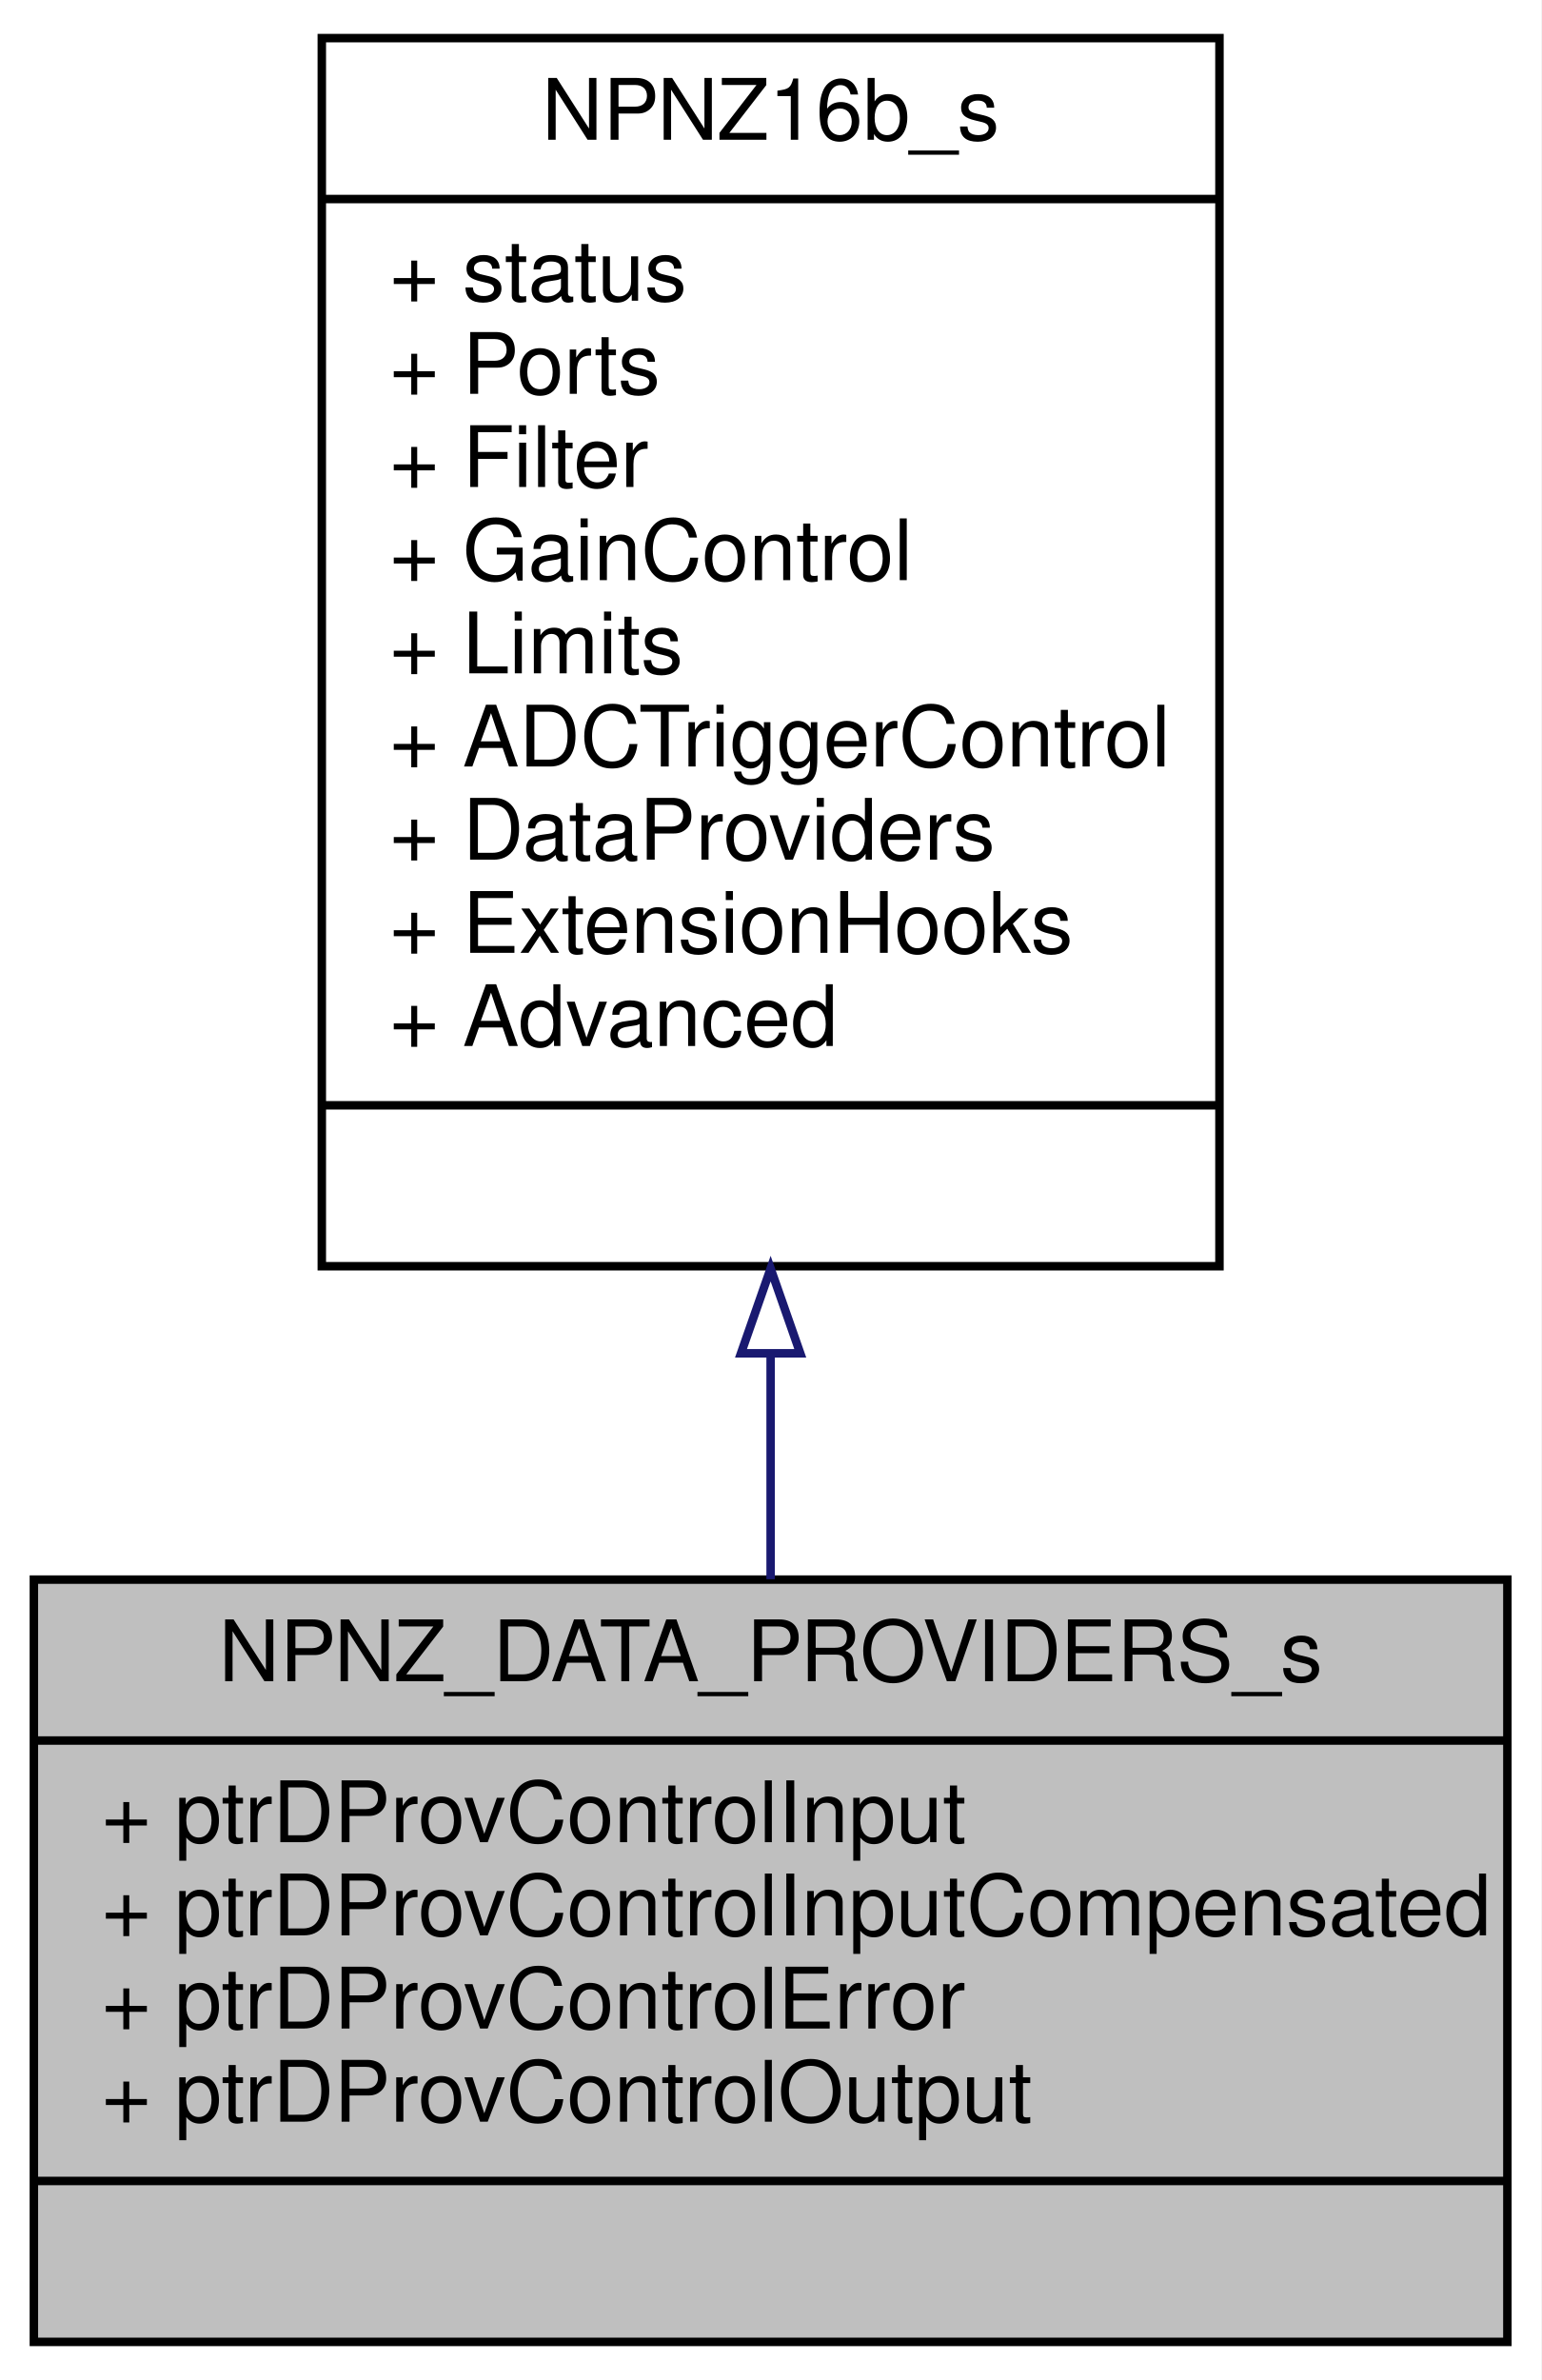
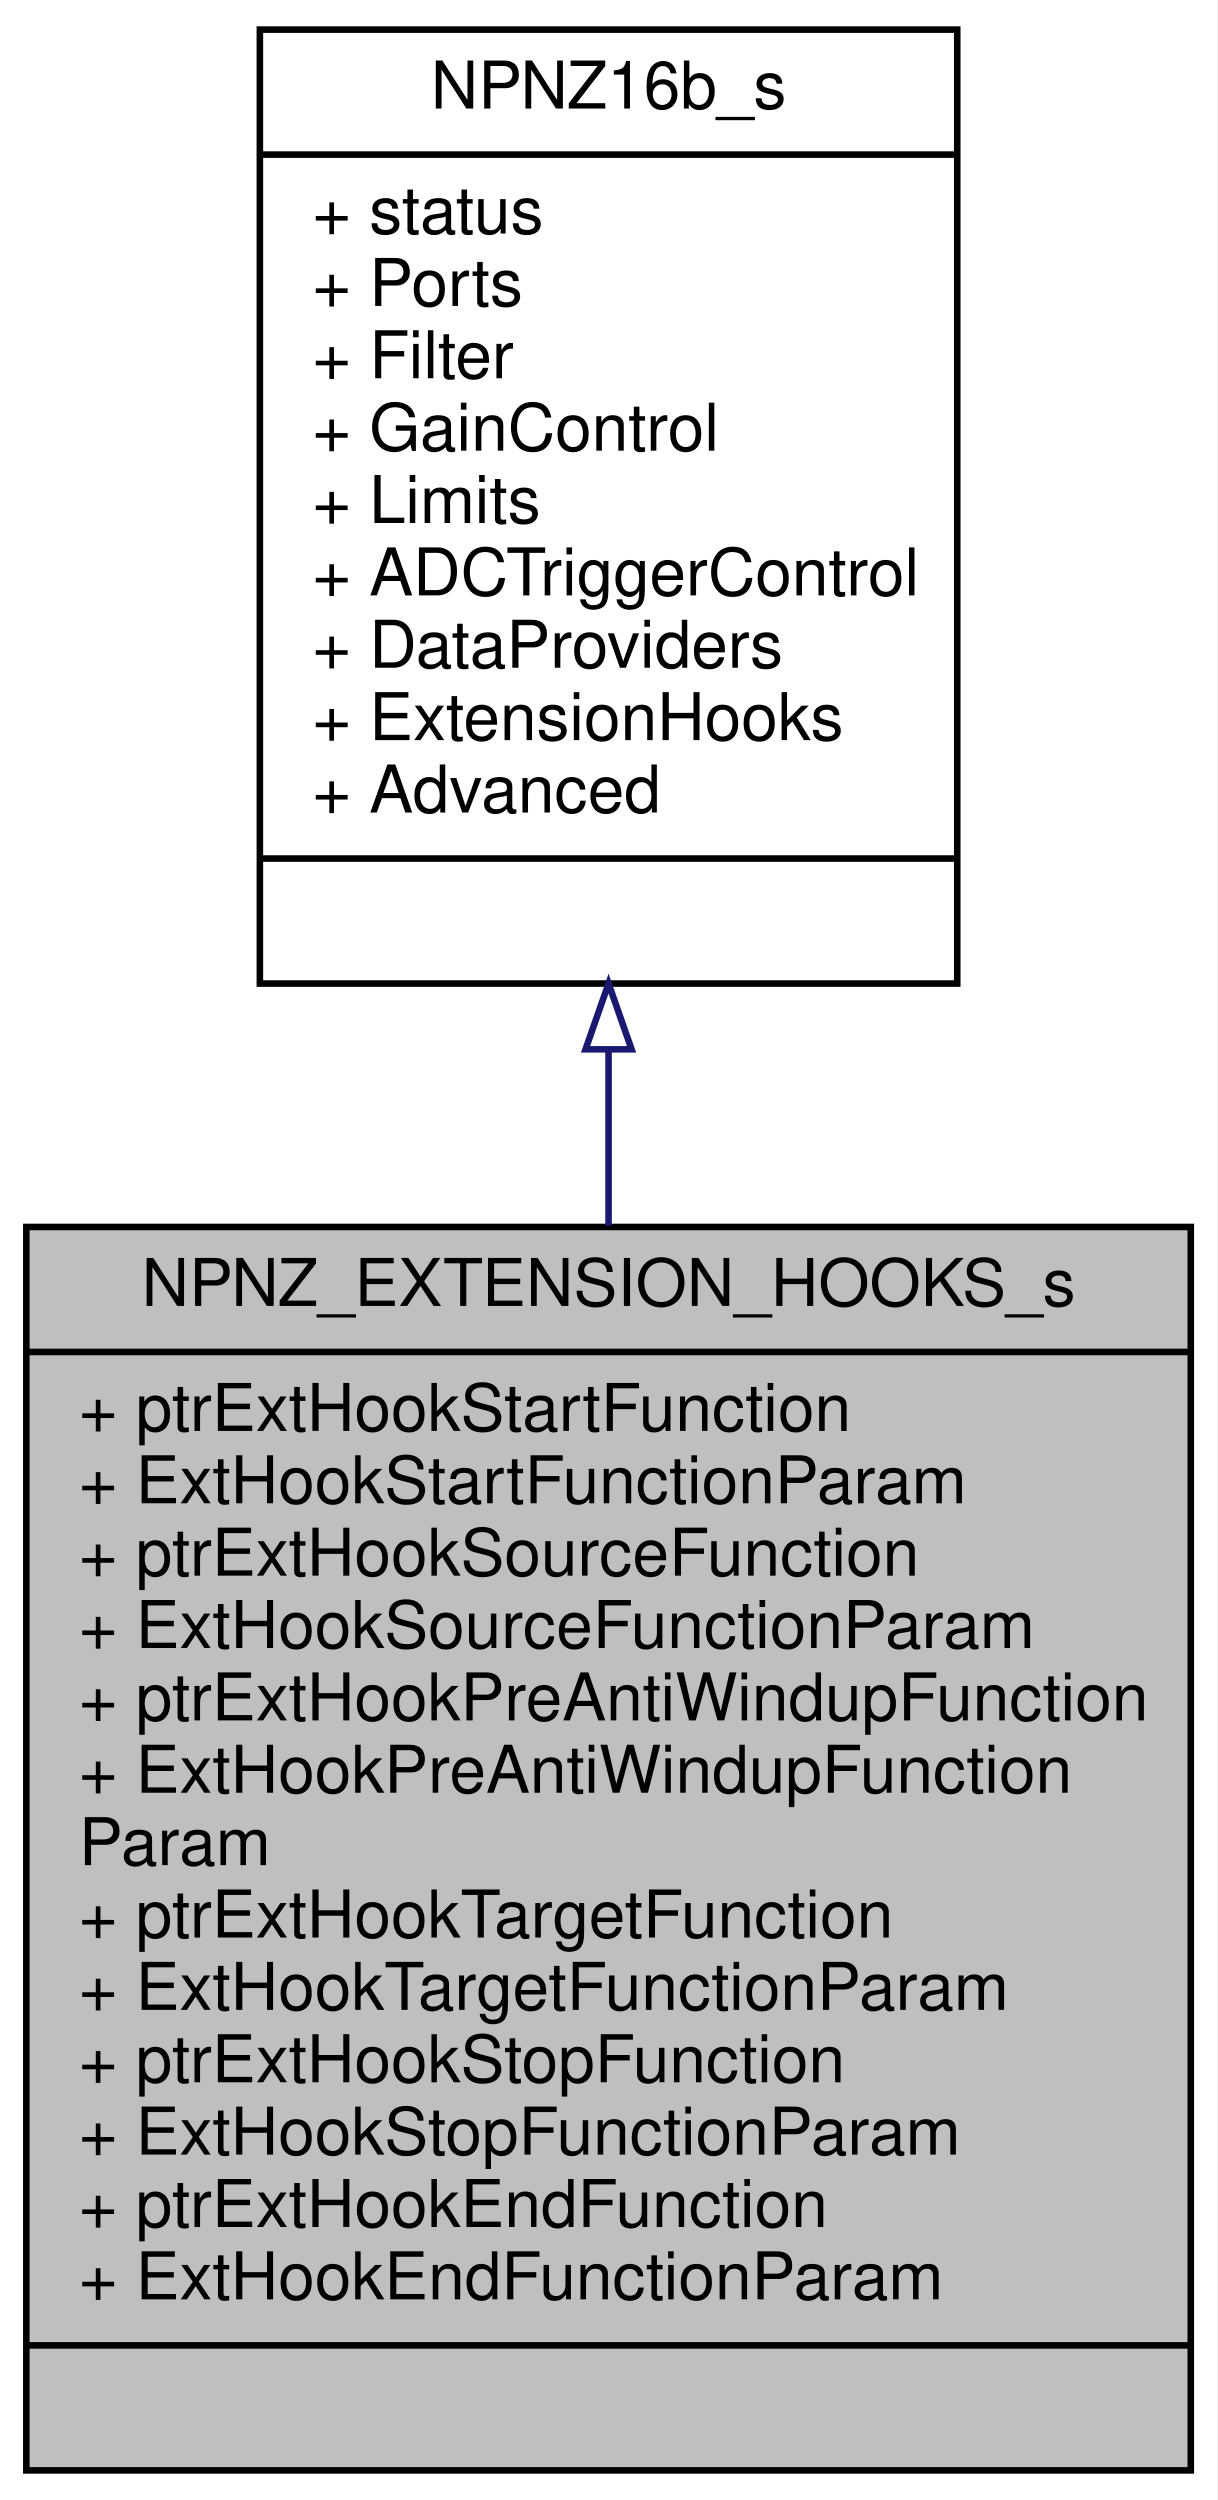
- <svg xmlns="http://www.w3.org/2000/svg" xmlns:xlink="http://www.w3.org/1999/xlink" width="182pt" height="281pt" viewBox="0.00 0.00 182.00 281.00">
-   <g id="graph0" class="graph" transform="scale(1 1) rotate(0) translate(4 277)">
-     <polygon fill="white" stroke="transparent" points="-4,4 -4,-277 178,-277 178,4 -4,4" />
+ <svg xmlns="http://www.w3.org/2000/svg" xmlns:xlink="http://www.w3.org/1999/xlink" width="185pt" height="380pt" viewBox="0.00 0.00 185.00 380.00">
+   <g id="graph0" class="graph" transform="scale(1 1) rotate(0) translate(4 376)">
+     <polygon fill="white" stroke="transparent" points="-4,4 -4,-376 181,-376 181,4 -4,4" />
    <g id="node1" class="node">
      <g id="a_node1">
-         <a xlink:title="Data Provider Target Memory Addresses.">
-           <polygon fill="#bfbfbf" stroke="black" points="0,-0.5 0,-90.5 174,-90.5 174,-0.5 0,-0.5" />
-           <text text-anchor="middle" x="87" y="-78.5" font-family="Helvetica,sans-Serif" font-size="10.00">NPNZ_DATA_PROVIDERS_s</text>
-           <polyline fill="none" stroke="black" points="0,-71.5 174,-71.5 " />
-           <text text-anchor="start" x="8" y="-59.5" font-family="Helvetica,sans-Serif" font-size="10.00">+ ptrDProvControlInput</text>
-           <text text-anchor="start" x="8" y="-48.5" font-family="Helvetica,sans-Serif" font-size="10.00">+ ptrDProvControlInputCompensated</text>
-           <text text-anchor="start" x="8" y="-37.5" font-family="Helvetica,sans-Serif" font-size="10.00">+ ptrDProvControlError</text>
-           <text text-anchor="start" x="8" y="-26.5" font-family="Helvetica,sans-Serif" font-size="10.00">+ ptrDProvControlOutput</text>
-           <polyline fill="none" stroke="black" points="0,-19.5 174,-19.5 " />
-           <text text-anchor="middle" x="87" y="-7.5" font-family="Helvetica,sans-Serif" font-size="10.00"> </text>
+         <a xlink:title="User Extension Function Call Parameters.">
+           <polygon fill="#bfbfbf" stroke="black" points="0,-0.5 0,-189.5 177,-189.5 177,-0.5 0,-0.5" />
+           <text text-anchor="middle" x="88.5" y="-177.5" font-family="Helvetica,sans-Serif" font-size="10.00">NPNZ_EXTENSION_HOOKS_s</text>
+           <polyline fill="none" stroke="black" points="0,-170.5 177,-170.5 " />
+           <text text-anchor="start" x="8" y="-158.5" font-family="Helvetica,sans-Serif" font-size="10.00">+ ptrExtHookStartFunction</text>
+           <text text-anchor="start" x="8" y="-147.5" font-family="Helvetica,sans-Serif" font-size="10.00">+ ExtHookStartFunctionParam</text>
+           <text text-anchor="start" x="8" y="-136.5" font-family="Helvetica,sans-Serif" font-size="10.00">+ ptrExtHookSourceFunction</text>
+           <text text-anchor="start" x="8" y="-125.5" font-family="Helvetica,sans-Serif" font-size="10.00">+ ExtHookSourceFunctionParam</text>
+           <text text-anchor="start" x="8" y="-114.5" font-family="Helvetica,sans-Serif" font-size="10.00">+ ptrExtHookPreAntiWindupFunction</text>
+           <text text-anchor="start" x="8" y="-103.5" font-family="Helvetica,sans-Serif" font-size="10.00">+ ExtHookPreAntiWindupFunction</text>
+           <text text-anchor="start" x="8" y="-92.5" font-family="Helvetica,sans-Serif" font-size="10.00">Param</text>
+           <text text-anchor="start" x="8" y="-81.5" font-family="Helvetica,sans-Serif" font-size="10.00">+ ptrExtHookTargetFunction</text>
+           <text text-anchor="start" x="8" y="-70.5" font-family="Helvetica,sans-Serif" font-size="10.00">+ ExtHookTargetFunctionParam</text>
+           <text text-anchor="start" x="8" y="-59.5" font-family="Helvetica,sans-Serif" font-size="10.00">+ ptrExtHookStopFunction</text>
+           <text text-anchor="start" x="8" y="-48.5" font-family="Helvetica,sans-Serif" font-size="10.00">+ ExtHookStopFunctionParam</text>
+           <text text-anchor="start" x="8" y="-37.5" font-family="Helvetica,sans-Serif" font-size="10.00">+ ptrExtHookEndFunction</text>
+           <text text-anchor="start" x="8" y="-26.5" font-family="Helvetica,sans-Serif" font-size="10.00">+ ExtHookEndFunctionParam</text>
+           <polyline fill="none" stroke="black" points="0,-19.5 177,-19.5 " />
+           <text text-anchor="middle" x="88.5" y="-7.5" font-family="Helvetica,sans-Serif" font-size="10.00"> </text>
        </a>
      </g>
    </g>
    <g id="node2" class="node">
      <g id="a_node2">
        <a xlink:href="a01656.html" target="_top" xlink:title="Global NPNZ controller data object.">
-           <polygon fill="white" stroke="black" points="34,-127.5 34,-272.5 140,-272.5 140,-127.5 34,-127.5" />
-           <text text-anchor="middle" x="87" y="-260.5" font-family="Helvetica,sans-Serif" font-size="10.00">NPNZ16b_s</text>
-           <polyline fill="none" stroke="black" points="34,-253.5 140,-253.5 " />
-           <text text-anchor="start" x="42" y="-241.5" font-family="Helvetica,sans-Serif" font-size="10.00">+ status</text>
-           <text text-anchor="start" x="42" y="-230.5" font-family="Helvetica,sans-Serif" font-size="10.00">+ Ports</text>
-           <text text-anchor="start" x="42" y="-219.5" font-family="Helvetica,sans-Serif" font-size="10.00">+ Filter</text>
-           <text text-anchor="start" x="42" y="-208.5" font-family="Helvetica,sans-Serif" font-size="10.00">+ GainControl</text>
-           <text text-anchor="start" x="42" y="-197.5" font-family="Helvetica,sans-Serif" font-size="10.00">+ Limits</text>
-           <text text-anchor="start" x="42" y="-186.5" font-family="Helvetica,sans-Serif" font-size="10.00">+ ADCTriggerControl</text>
-           <text text-anchor="start" x="42" y="-175.5" font-family="Helvetica,sans-Serif" font-size="10.00">+ DataProviders</text>
-           <text text-anchor="start" x="42" y="-164.5" font-family="Helvetica,sans-Serif" font-size="10.00">+ ExtensionHooks</text>
-           <text text-anchor="start" x="42" y="-153.5" font-family="Helvetica,sans-Serif" font-size="10.00">+ Advanced</text>
-           <polyline fill="none" stroke="black" points="34,-146.5 140,-146.5 " />
-           <text text-anchor="middle" x="87" y="-134.5" font-family="Helvetica,sans-Serif" font-size="10.00"> </text>
+           <polygon fill="white" stroke="black" points="35.5,-226.5 35.5,-371.5 141.5,-371.5 141.5,-226.5 35.5,-226.5" />
+           <text text-anchor="middle" x="88.5" y="-359.5" font-family="Helvetica,sans-Serif" font-size="10.00">NPNZ16b_s</text>
+           <polyline fill="none" stroke="black" points="35.5,-352.5 141.5,-352.5 " />
+           <text text-anchor="start" x="43.5" y="-340.5" font-family="Helvetica,sans-Serif" font-size="10.00">+ status</text>
+           <text text-anchor="start" x="43.5" y="-329.5" font-family="Helvetica,sans-Serif" font-size="10.00">+ Ports</text>
+           <text text-anchor="start" x="43.5" y="-318.5" font-family="Helvetica,sans-Serif" font-size="10.00">+ Filter</text>
+           <text text-anchor="start" x="43.5" y="-307.5" font-family="Helvetica,sans-Serif" font-size="10.00">+ GainControl</text>
+           <text text-anchor="start" x="43.5" y="-296.5" font-family="Helvetica,sans-Serif" font-size="10.00">+ Limits</text>
+           <text text-anchor="start" x="43.5" y="-285.5" font-family="Helvetica,sans-Serif" font-size="10.00">+ ADCTriggerControl</text>
+           <text text-anchor="start" x="43.5" y="-274.5" font-family="Helvetica,sans-Serif" font-size="10.00">+ DataProviders</text>
+           <text text-anchor="start" x="43.5" y="-263.5" font-family="Helvetica,sans-Serif" font-size="10.00">+ ExtensionHooks</text>
+           <text text-anchor="start" x="43.5" y="-252.5" font-family="Helvetica,sans-Serif" font-size="10.00">+ Advanced</text>
+           <polyline fill="none" stroke="black" points="35.5,-245.5 141.5,-245.5 " />
+           <text text-anchor="middle" x="88.5" y="-233.5" font-family="Helvetica,sans-Serif" font-size="10.00"> </text>
        </a>
      </g>
    </g>
    <g id="edge1" class="edge">
-       <path fill="none" stroke="midnightblue" d="M87,-116.94C87,-107.86 87,-98.88 87,-90.54" />
-       <polygon fill="none" stroke="midnightblue" points="83.5,-117.22 87,-127.22 90.5,-117.22 83.5,-117.22" />
+       <path fill="none" stroke="midnightblue" d="M88.5,-216.32C88.5,-207.55 88.5,-198.58 88.5,-189.69" />
+       <polygon fill="none" stroke="midnightblue" points="85,-216.5 88.5,-226.5 92,-216.5 85,-216.5" />
    </g>
  </g>
</svg>
